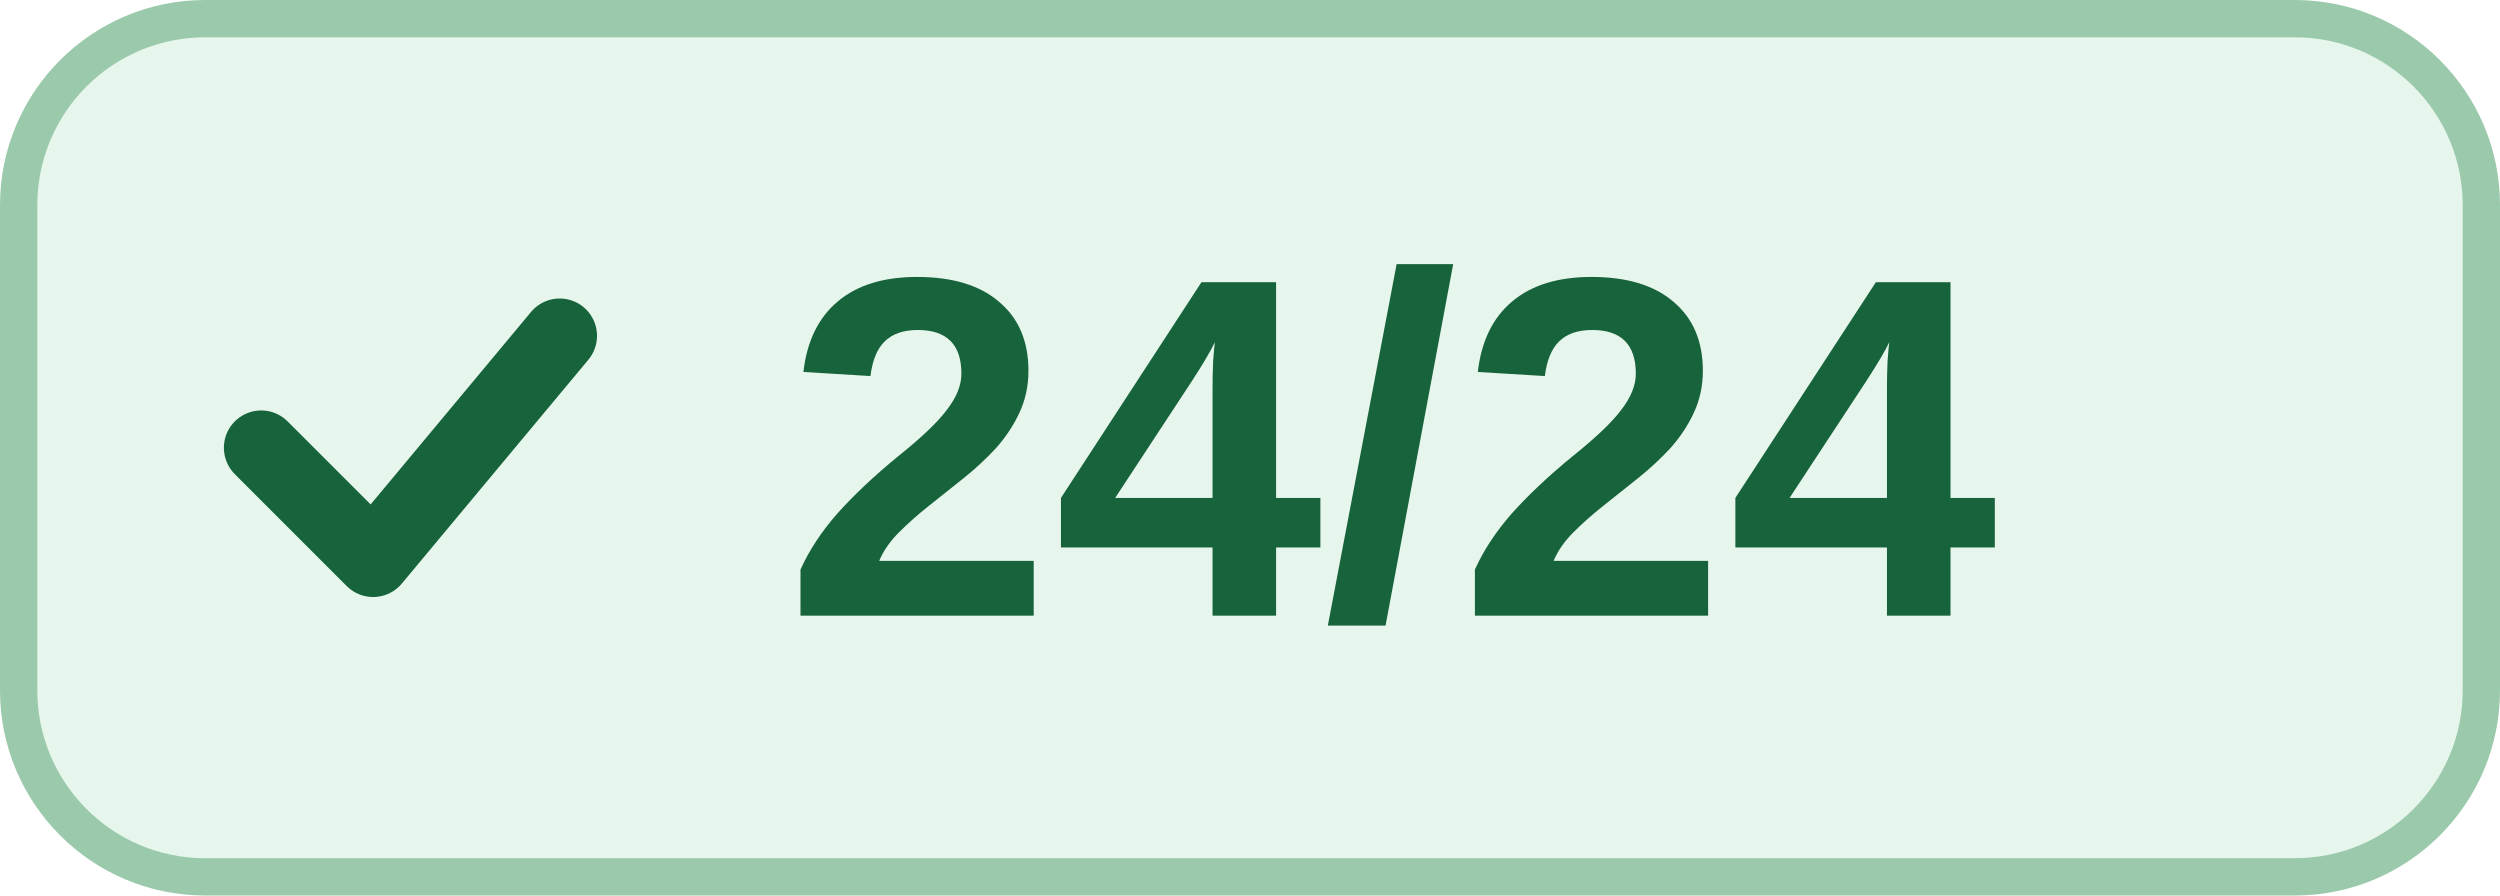
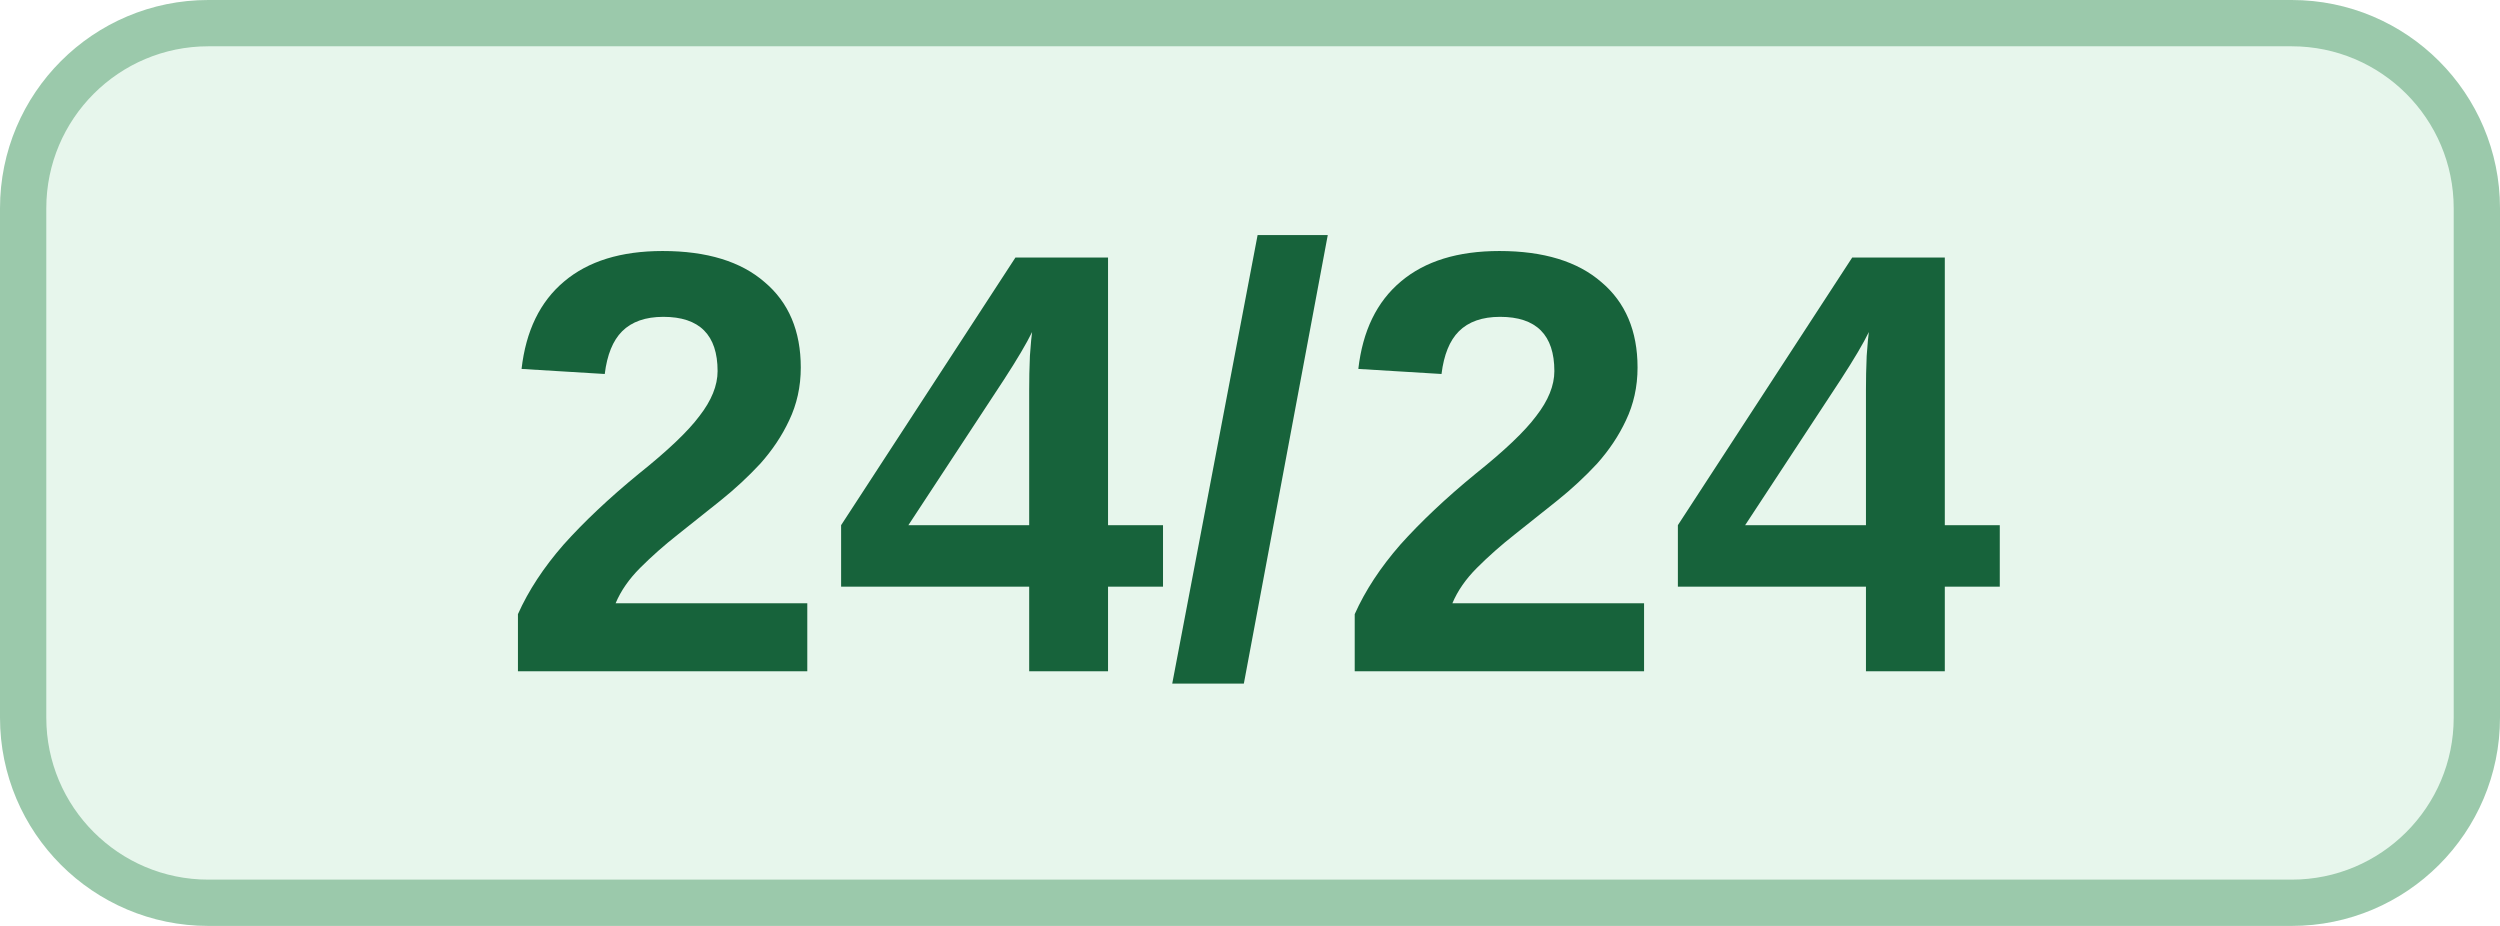
- <svg xmlns="http://www.w3.org/2000/svg" width="67" height="24" viewBox="0 0 67 24" role="img" aria-label="24/24 완료">
-   <rect x="0.5" y="0.5" width="66" height="23" rx="5" fill="#e7f6ec" stroke="#9bc9ab" />
-   <path d="m7 12 3 3 5-6" fill="none" stroke="#17633b" stroke-width="2" stroke-linecap="round" stroke-linejoin="round" />
-   <text x="21" y="16.5" fill="#17633b" font-family="Arial, sans-serif" font-size="13" font-weight="700">24/24</text>
+ <svg xmlns="http://www.w3.org/2000/svg" width="54" height="20" viewBox="0 0 54 20" role="img" aria-label="24/24">
+   <rect x="0.5" y="0.5" width="53" height="19" rx="4" fill="#e7f6ec" stroke="#9bc9ab" />
+   <text x="27" y="14.5" text-anchor="middle" fill="#17633b" font-family="Arial, sans-serif" font-size="13" font-weight="700">24/24</text>
</svg>
